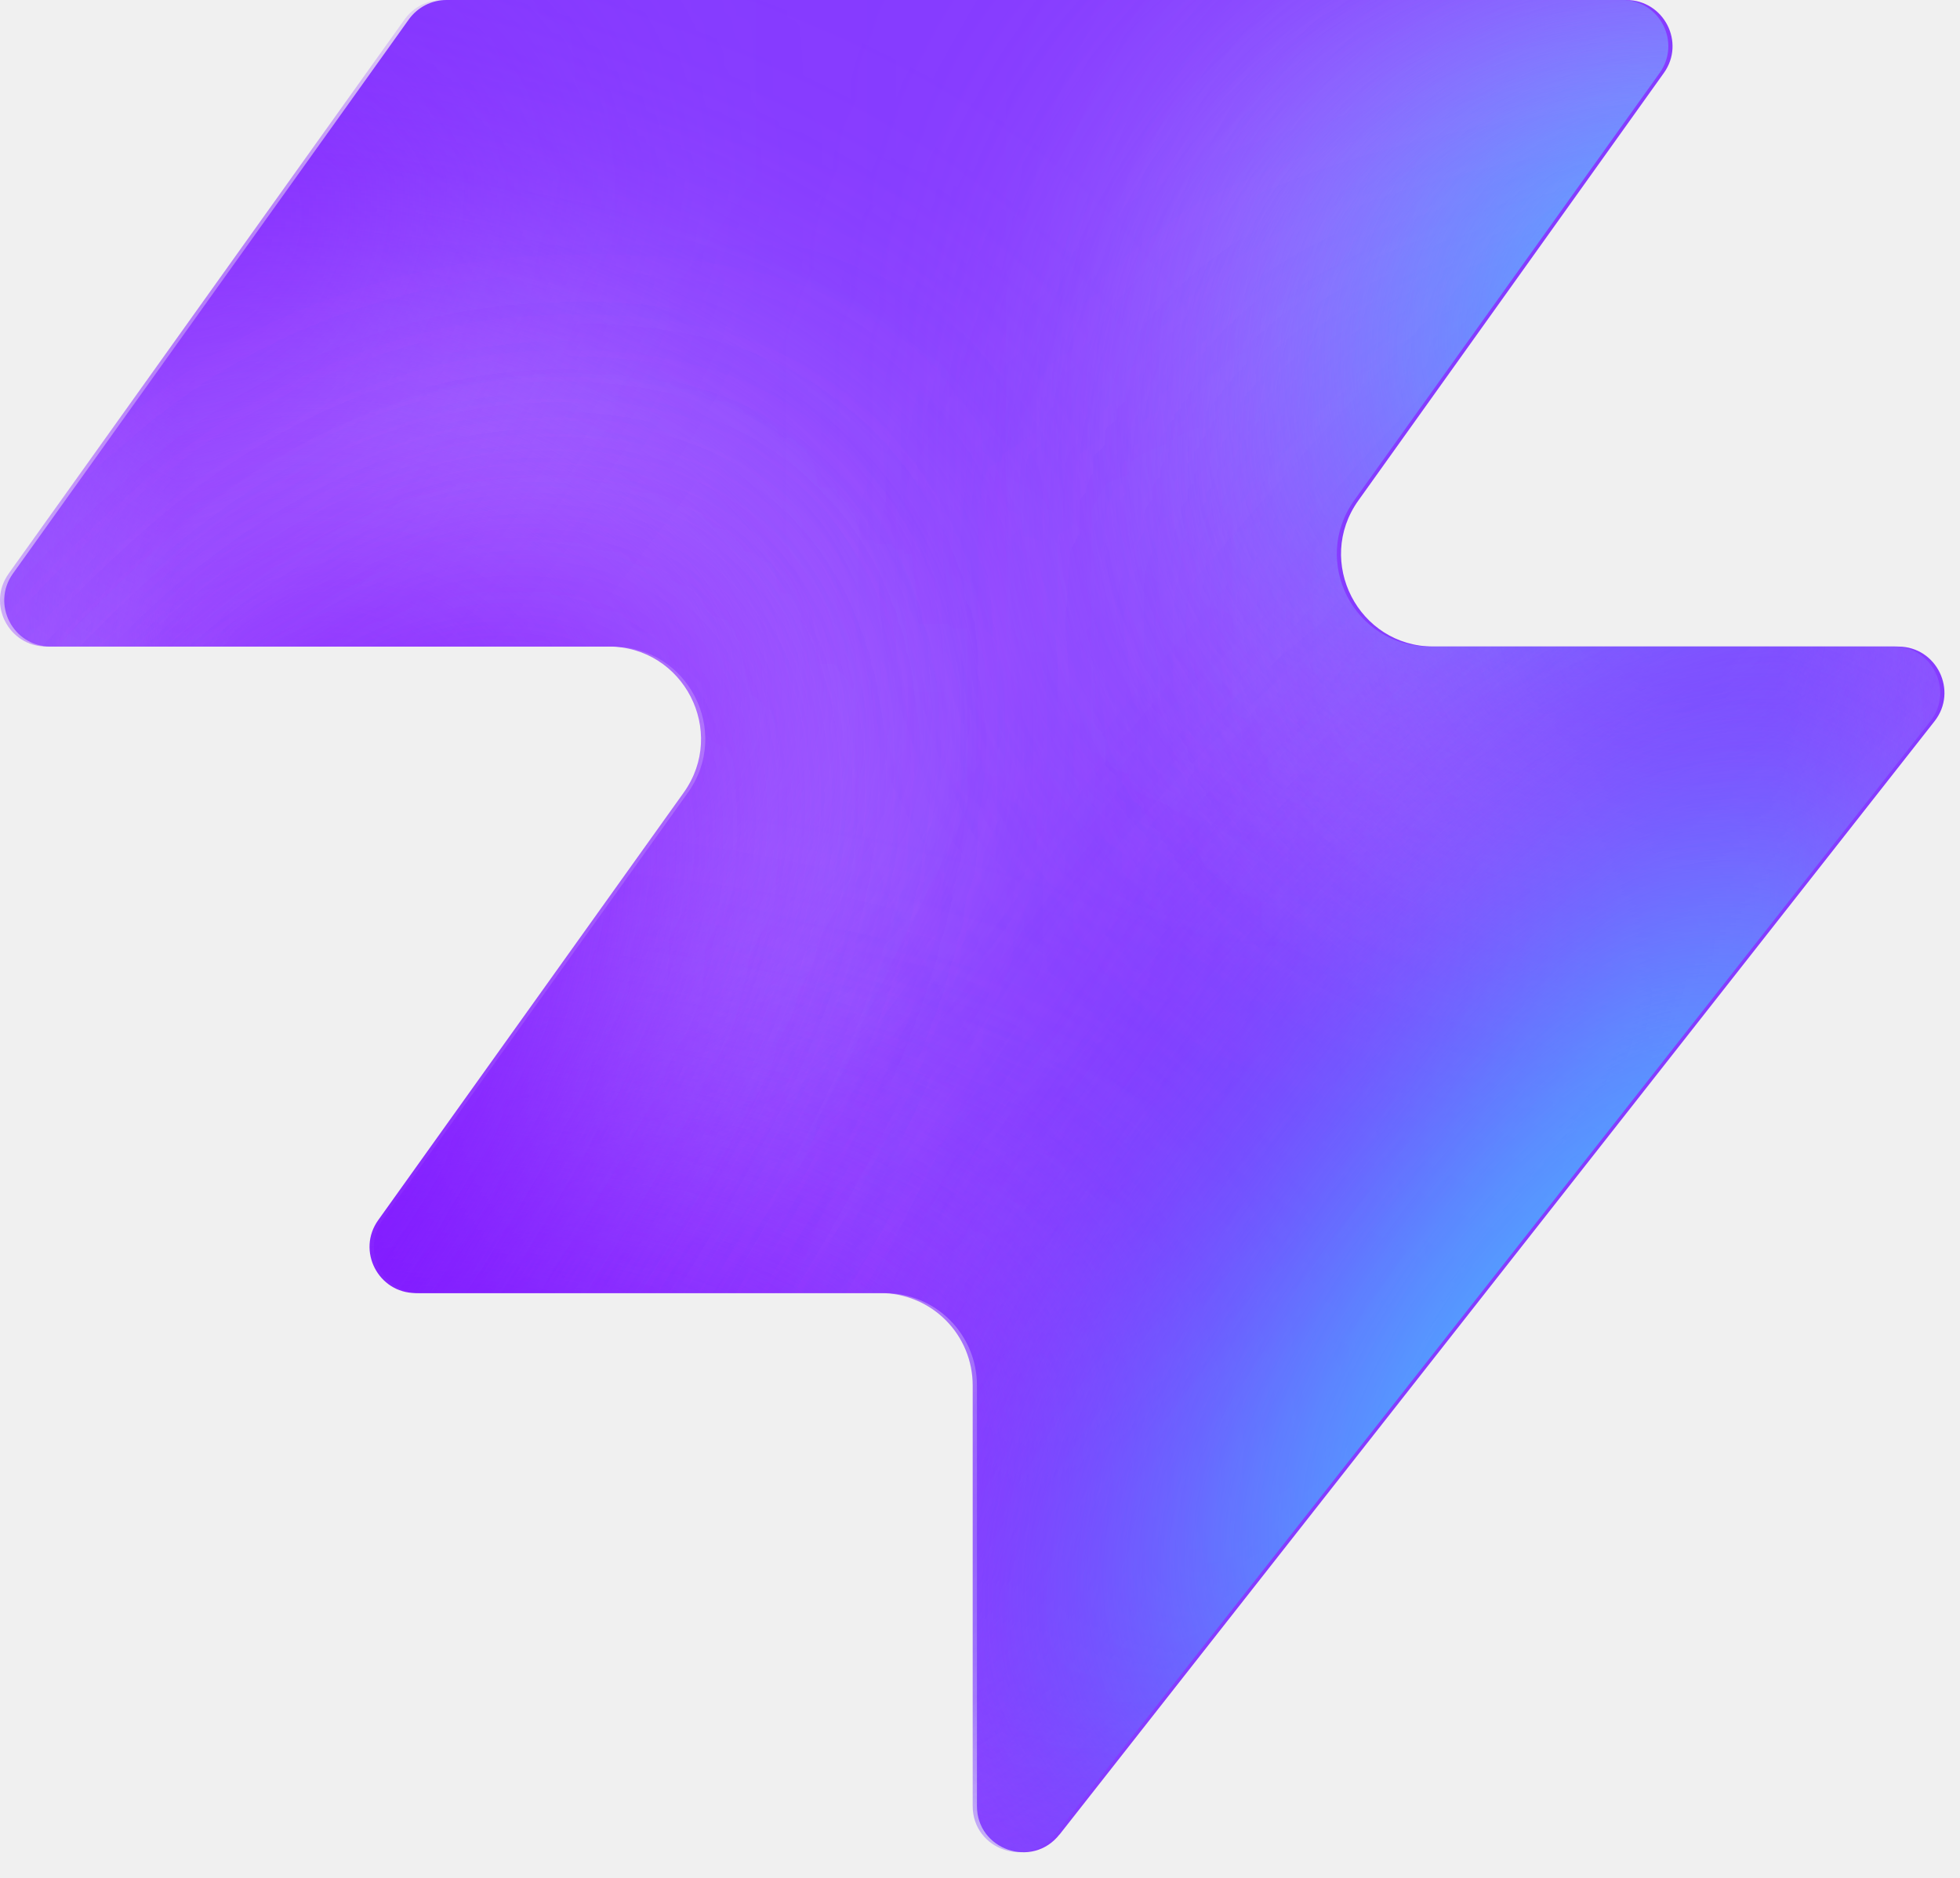
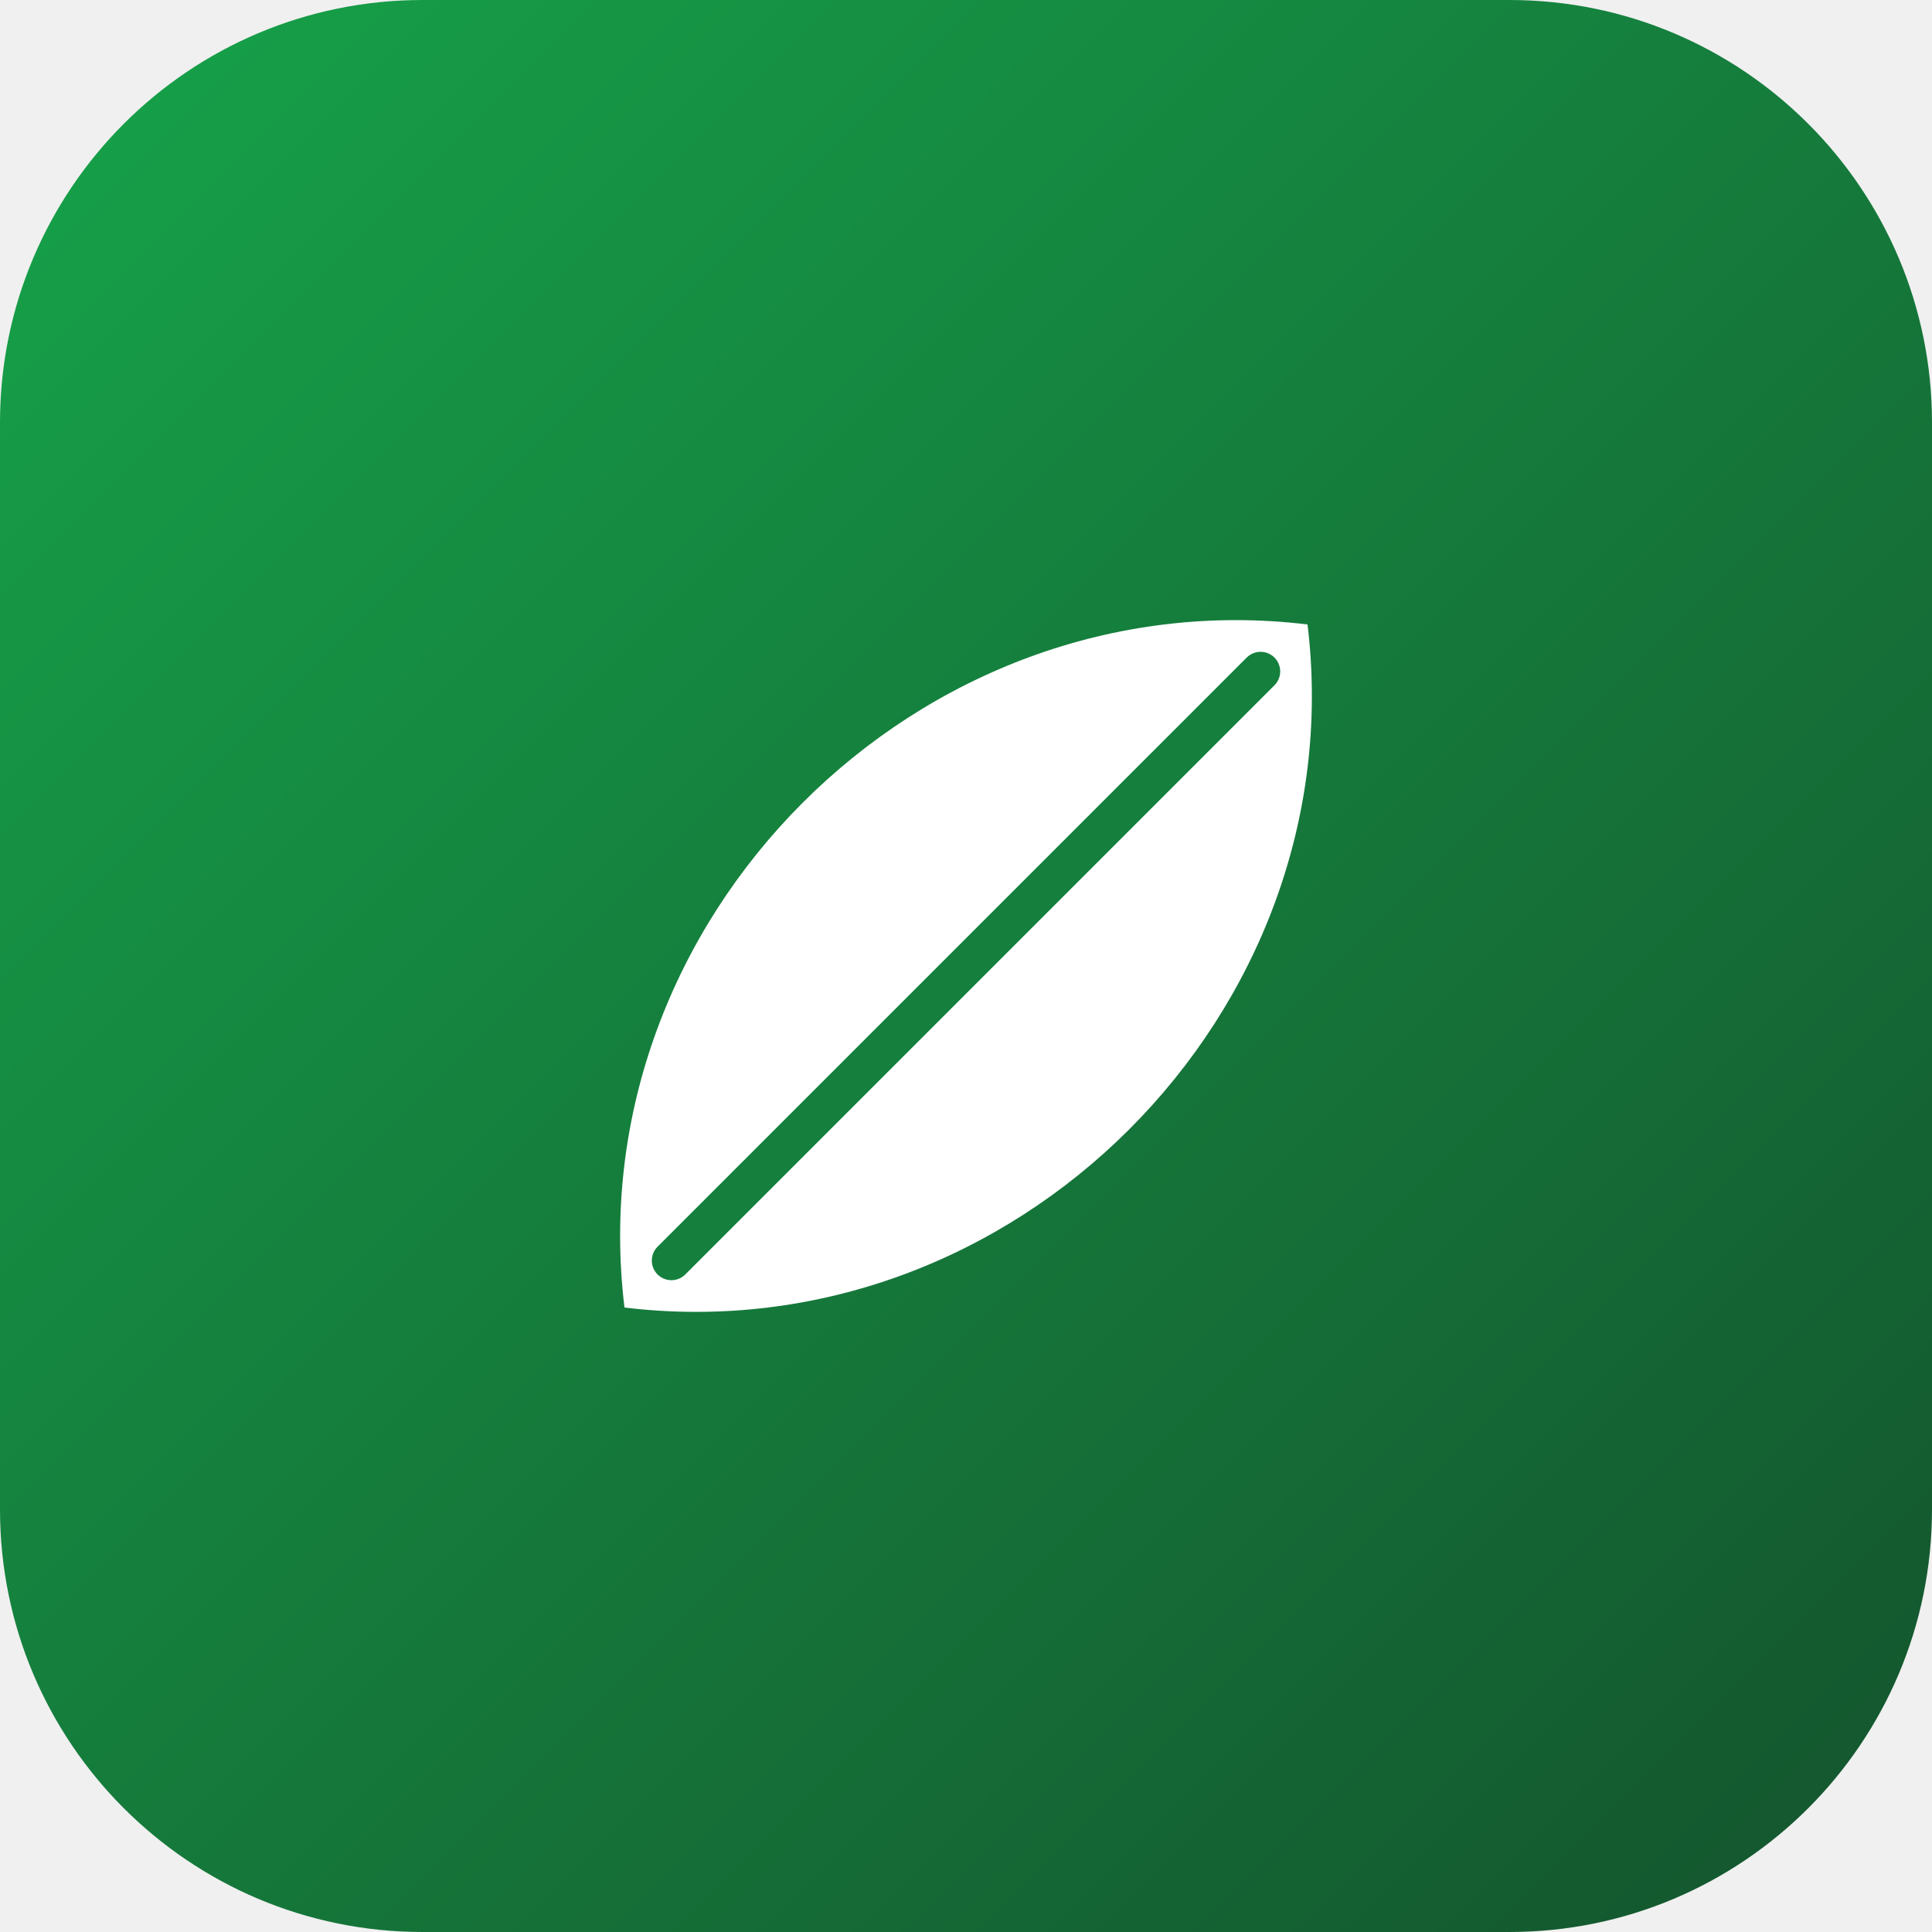
- <svg xmlns="http://www.w3.org/2000/svg" width="48" height="46" fill="none" viewBox="0 0 48 46">
-   <path fill="#863bff" d="M25.946 44.938c-.664.845-2.021.375-2.021-.698V33.937a2.26 2.26 0 0 0-2.262-2.262H10.287c-.92 0-1.456-1.04-.92-1.788l7.48-10.471c1.07-1.497 0-3.578-1.842-3.578H1.237c-.92 0-1.456-1.04-.92-1.788L10.013.474c.214-.297.556-.474.92-.474h28.894c.92 0 1.456 1.04.92 1.788l-7.48 10.471c-1.07 1.498 0 3.579 1.842 3.579h11.377c.943 0 1.473 1.088.89 1.83L25.947 44.94z" style="fill:#863bff;fill:color(display-p3 .525 .23 1);fill-opacity:1" />
-   <mask id="a" width="48" height="46" x="0" y="0" maskUnits="userSpaceOnUse" style="mask-type:alpha">
-     <path fill="#000" d="M25.842 44.938c-.664.844-2.021.375-2.021-.698V33.937a2.26 2.26 0 0 0-2.262-2.262H10.183c-.92 0-1.456-1.04-.92-1.788l7.48-10.471c1.07-1.498 0-3.579-1.842-3.579H1.133c-.92 0-1.456-1.04-.92-1.787L9.91.473c.214-.297.556-.474.92-.474h28.894c.92 0 1.456 1.04.92 1.788l-7.48 10.471c-1.07 1.498 0 3.578 1.842 3.578h11.377c.943 0 1.473 1.088.89 1.832L25.843 44.94z" style="fill:#000;fill-opacity:1" />
-   </mask>
-   <g mask="url(#a)">
-     <g filter="url(#b)">
-       <ellipse cx="5.508" cy="14.704" fill="#ede6ff" rx="5.508" ry="14.704" style="fill:#ede6ff;fill:color(display-p3 .927 .903 1);fill-opacity:1" transform="matrix(.00324 1 1 -.00324 -4.47 31.516)" />
-     </g>
-     <g filter="url(#c)">
-       <ellipse cx="10.399" cy="29.851" fill="#ede6ff" rx="10.399" ry="29.851" style="fill:#ede6ff;fill:color(display-p3 .927 .903 1);fill-opacity:1" transform="matrix(.00324 1 1 -.00324 -39.328 7.883)" />
-     </g>
-     <g filter="url(#d)">
-       <ellipse cx="5.508" cy="30.487" fill="#7e14ff" rx="5.508" ry="30.487" style="fill:#7e14ff;fill:color(display-p3 .492 .077 1);fill-opacity:1" transform="rotate(89.814 -25.913 -14.639)scale(1 -1)" />
-     </g>
-     <g filter="url(#e)">
-       <ellipse cx="5.508" cy="30.599" fill="#7e14ff" rx="5.508" ry="30.599" style="fill:#7e14ff;fill:color(display-p3 .492 .077 1);fill-opacity:1" transform="rotate(89.814 -32.644 -3.334)scale(1 -1)" />
-     </g>
-     <g filter="url(#f)">
-       <ellipse cx="5.508" cy="30.599" fill="#7e14ff" rx="5.508" ry="30.599" style="fill:#7e14ff;fill:color(display-p3 .492 .077 1);fill-opacity:1" transform="matrix(.00324 1 1 -.00324 -34.34 30.47)" />
-     </g>
-     <g filter="url(#g)">
-       <ellipse cx="14.072" cy="22.078" fill="#ede6ff" rx="14.072" ry="22.078" style="fill:#ede6ff;fill:color(display-p3 .927 .903 1);fill-opacity:1" transform="rotate(93.35 24.506 48.493)scale(-1 1)" />
-     </g>
-     <g filter="url(#h)">
-       <ellipse cx="3.47" cy="21.501" fill="#7e14ff" rx="3.47" ry="21.501" style="fill:#7e14ff;fill:color(display-p3 .492 .077 1);fill-opacity:1" transform="rotate(89.009 28.708 47.59)scale(-1 1)" />
-     </g>
-     <g filter="url(#i)">
-       <ellipse cx="3.47" cy="21.501" fill="#7e14ff" rx="3.47" ry="21.501" style="fill:#7e14ff;fill:color(display-p3 .492 .077 1);fill-opacity:1" transform="rotate(89.009 28.708 47.59)scale(-1 1)" />
-     </g>
-     <g filter="url(#j)">
-       <ellipse cx=".387" cy="8.972" fill="#7e14ff" rx="4.407" ry="29.108" style="fill:#7e14ff;fill:color(display-p3 .492 .077 1);fill-opacity:1" transform="rotate(39.51 .387 8.972)" />
-     </g>
-     <g filter="url(#k)">
-       <ellipse cx="47.523" cy="-6.092" fill="#7e14ff" rx="4.407" ry="29.108" style="fill:#7e14ff;fill:color(display-p3 .492 .077 1);fill-opacity:1" transform="rotate(37.892 47.523 -6.092)" />
-     </g>
-     <g filter="url(#l)">
-       <ellipse cx="41.412" cy="6.333" fill="#47bfff" rx="5.971" ry="9.665" style="fill:#47bfff;fill:color(display-p3 .28 .748 1);fill-opacity:1" transform="rotate(37.892 41.412 6.333)" />
-     </g>
-     <g filter="url(#m)">
-       <ellipse cx="-1.879" cy="38.332" fill="#7e14ff" rx="4.407" ry="29.108" style="fill:#7e14ff;fill:color(display-p3 .492 .077 1);fill-opacity:1" transform="rotate(37.892 -1.88 38.332)" />
-     </g>
-     <g filter="url(#n)">
-       <ellipse cx="-1.879" cy="38.332" fill="#7e14ff" rx="4.407" ry="29.108" style="fill:#7e14ff;fill:color(display-p3 .492 .077 1);fill-opacity:1" transform="rotate(37.892 -1.88 38.332)" />
-     </g>
-     <g filter="url(#o)">
-       <ellipse cx="35.651" cy="29.907" fill="#7e14ff" rx="4.407" ry="29.108" style="fill:#7e14ff;fill:color(display-p3 .492 .077 1);fill-opacity:1" transform="rotate(37.892 35.651 29.907)" />
-     </g>
-     <g filter="url(#p)">
-       <ellipse cx="38.418" cy="32.4" fill="#47bfff" rx="5.971" ry="15.297" style="fill:#47bfff;fill:color(display-p3 .28 .748 1);fill-opacity:1" transform="rotate(37.892 38.418 32.4)" />
-     </g>
+ <svg xmlns="http://www.w3.org/2000/svg" viewBox="0 0 64 64">
+   <defs>
+     <linearGradient id="g" x1="0" y1="0" x2="1" y2="1">
+       <stop offset="0" stop-color="#16a34a" />
+       <stop offset="1" stop-color="#14532d" />
+     </linearGradient>
+   </defs>
+   <rect width="64" height="64" rx="14" fill="url(#g)" />
+   <g transform="translate(32 32) rotate(-45)">
+     <path d="M -16 0 C -8 -10.2 8 -10.2 16 0 C 8 10.2 -8 10.2 -16 0 Z" fill="#fff" />
+     <path d="M -13.8 0 H 13.8" stroke="#15803d" stroke-width="1.3" stroke-linecap="round" />
  </g>
-   <defs>
-     <filter id="b" width="60.045" height="41.654" x="-19.77" y="16.149" color-interpolation-filters="sRGB" filterUnits="userSpaceOnUse">
-       <feFlood flood-opacity="0" result="BackgroundImageFix" />
-       <feBlend in="SourceGraphic" in2="BackgroundImageFix" result="shape" />
-       <feGaussianBlur result="effect1_foregroundBlur_2002_17158" stdDeviation="7.659" />
-     </filter>
-     <filter id="c" width="90.34" height="51.437" x="-54.613" y="-7.533" color-interpolation-filters="sRGB" filterUnits="userSpaceOnUse">
-       <feFlood flood-opacity="0" result="BackgroundImageFix" />
-       <feBlend in="SourceGraphic" in2="BackgroundImageFix" result="shape" />
-       <feGaussianBlur result="effect1_foregroundBlur_2002_17158" stdDeviation="7.659" />
-     </filter>
-     <filter id="d" width="79.355" height="29.4" x="-49.64" y="2.03" color-interpolation-filters="sRGB" filterUnits="userSpaceOnUse">
-       <feFlood flood-opacity="0" result="BackgroundImageFix" />
-       <feBlend in="SourceGraphic" in2="BackgroundImageFix" result="shape" />
-       <feGaussianBlur result="effect1_foregroundBlur_2002_17158" stdDeviation="4.596" />
-     </filter>
-     <filter id="e" width="79.579" height="29.4" x="-45.045" y="20.029" color-interpolation-filters="sRGB" filterUnits="userSpaceOnUse">
-       <feFlood flood-opacity="0" result="BackgroundImageFix" />
-       <feBlend in="SourceGraphic" in2="BackgroundImageFix" result="shape" />
-       <feGaussianBlur result="effect1_foregroundBlur_2002_17158" stdDeviation="4.596" />
-     </filter>
-     <filter id="f" width="79.579" height="29.4" x="-43.513" y="21.178" color-interpolation-filters="sRGB" filterUnits="userSpaceOnUse">
-       <feFlood flood-opacity="0" result="BackgroundImageFix" />
-       <feBlend in="SourceGraphic" in2="BackgroundImageFix" result="shape" />
-       <feGaussianBlur result="effect1_foregroundBlur_2002_17158" stdDeviation="4.596" />
-     </filter>
-     <filter id="g" width="74.749" height="58.852" x="15.756" y="-17.901" color-interpolation-filters="sRGB" filterUnits="userSpaceOnUse">
-       <feFlood flood-opacity="0" result="BackgroundImageFix" />
-       <feBlend in="SourceGraphic" in2="BackgroundImageFix" result="shape" />
-       <feGaussianBlur result="effect1_foregroundBlur_2002_17158" stdDeviation="7.659" />
-     </filter>
-     <filter id="h" width="61.377" height="25.362" x="23.548" y="2.284" color-interpolation-filters="sRGB" filterUnits="userSpaceOnUse">
-       <feFlood flood-opacity="0" result="BackgroundImageFix" />
-       <feBlend in="SourceGraphic" in2="BackgroundImageFix" result="shape" />
-       <feGaussianBlur result="effect1_foregroundBlur_2002_17158" stdDeviation="4.596" />
-     </filter>
-     <filter id="i" width="61.377" height="25.362" x="23.548" y="2.284" color-interpolation-filters="sRGB" filterUnits="userSpaceOnUse">
-       <feFlood flood-opacity="0" result="BackgroundImageFix" />
-       <feBlend in="SourceGraphic" in2="BackgroundImageFix" result="shape" />
-       <feGaussianBlur result="effect1_foregroundBlur_2002_17158" stdDeviation="4.596" />
-     </filter>
-     <filter id="j" width="56.045" height="63.649" x="-27.636" y="-22.853" color-interpolation-filters="sRGB" filterUnits="userSpaceOnUse">
-       <feFlood flood-opacity="0" result="BackgroundImageFix" />
-       <feBlend in="SourceGraphic" in2="BackgroundImageFix" result="shape" />
-       <feGaussianBlur result="effect1_foregroundBlur_2002_17158" stdDeviation="4.596" />
-     </filter>
-     <filter id="k" width="54.814" height="64.646" x="20.116" y="-38.415" color-interpolation-filters="sRGB" filterUnits="userSpaceOnUse">
-       <feFlood flood-opacity="0" result="BackgroundImageFix" />
-       <feBlend in="SourceGraphic" in2="BackgroundImageFix" result="shape" />
-       <feGaussianBlur result="effect1_foregroundBlur_2002_17158" stdDeviation="4.596" />
-     </filter>
-     <filter id="l" width="33.541" height="35.313" x="24.641" y="-11.323" color-interpolation-filters="sRGB" filterUnits="userSpaceOnUse">
-       <feFlood flood-opacity="0" result="BackgroundImageFix" />
-       <feBlend in="SourceGraphic" in2="BackgroundImageFix" result="shape" />
-       <feGaussianBlur result="effect1_foregroundBlur_2002_17158" stdDeviation="4.596" />
-     </filter>
-     <filter id="m" width="54.814" height="64.646" x="-29.286" y="6.009" color-interpolation-filters="sRGB" filterUnits="userSpaceOnUse">
-       <feFlood flood-opacity="0" result="BackgroundImageFix" />
-       <feBlend in="SourceGraphic" in2="BackgroundImageFix" result="shape" />
-       <feGaussianBlur result="effect1_foregroundBlur_2002_17158" stdDeviation="4.596" />
-     </filter>
-     <filter id="n" width="54.814" height="64.646" x="-29.286" y="6.009" color-interpolation-filters="sRGB" filterUnits="userSpaceOnUse">
-       <feFlood flood-opacity="0" result="BackgroundImageFix" />
-       <feBlend in="SourceGraphic" in2="BackgroundImageFix" result="shape" />
-       <feGaussianBlur result="effect1_foregroundBlur_2002_17158" stdDeviation="4.596" />
-     </filter>
-     <filter id="o" width="54.814" height="64.646" x="8.244" y="-2.416" color-interpolation-filters="sRGB" filterUnits="userSpaceOnUse">
-       <feFlood flood-opacity="0" result="BackgroundImageFix" />
-       <feBlend in="SourceGraphic" in2="BackgroundImageFix" result="shape" />
-       <feGaussianBlur result="effect1_foregroundBlur_2002_17158" stdDeviation="4.596" />
-     </filter>
-     <filter id="p" width="39.409" height="43.623" x="18.713" y="10.588" color-interpolation-filters="sRGB" filterUnits="userSpaceOnUse">
-       <feFlood flood-opacity="0" result="BackgroundImageFix" />
-       <feBlend in="SourceGraphic" in2="BackgroundImageFix" result="shape" />
-       <feGaussianBlur result="effect1_foregroundBlur_2002_17158" stdDeviation="4.596" />
-     </filter>
-   </defs>
</svg>
